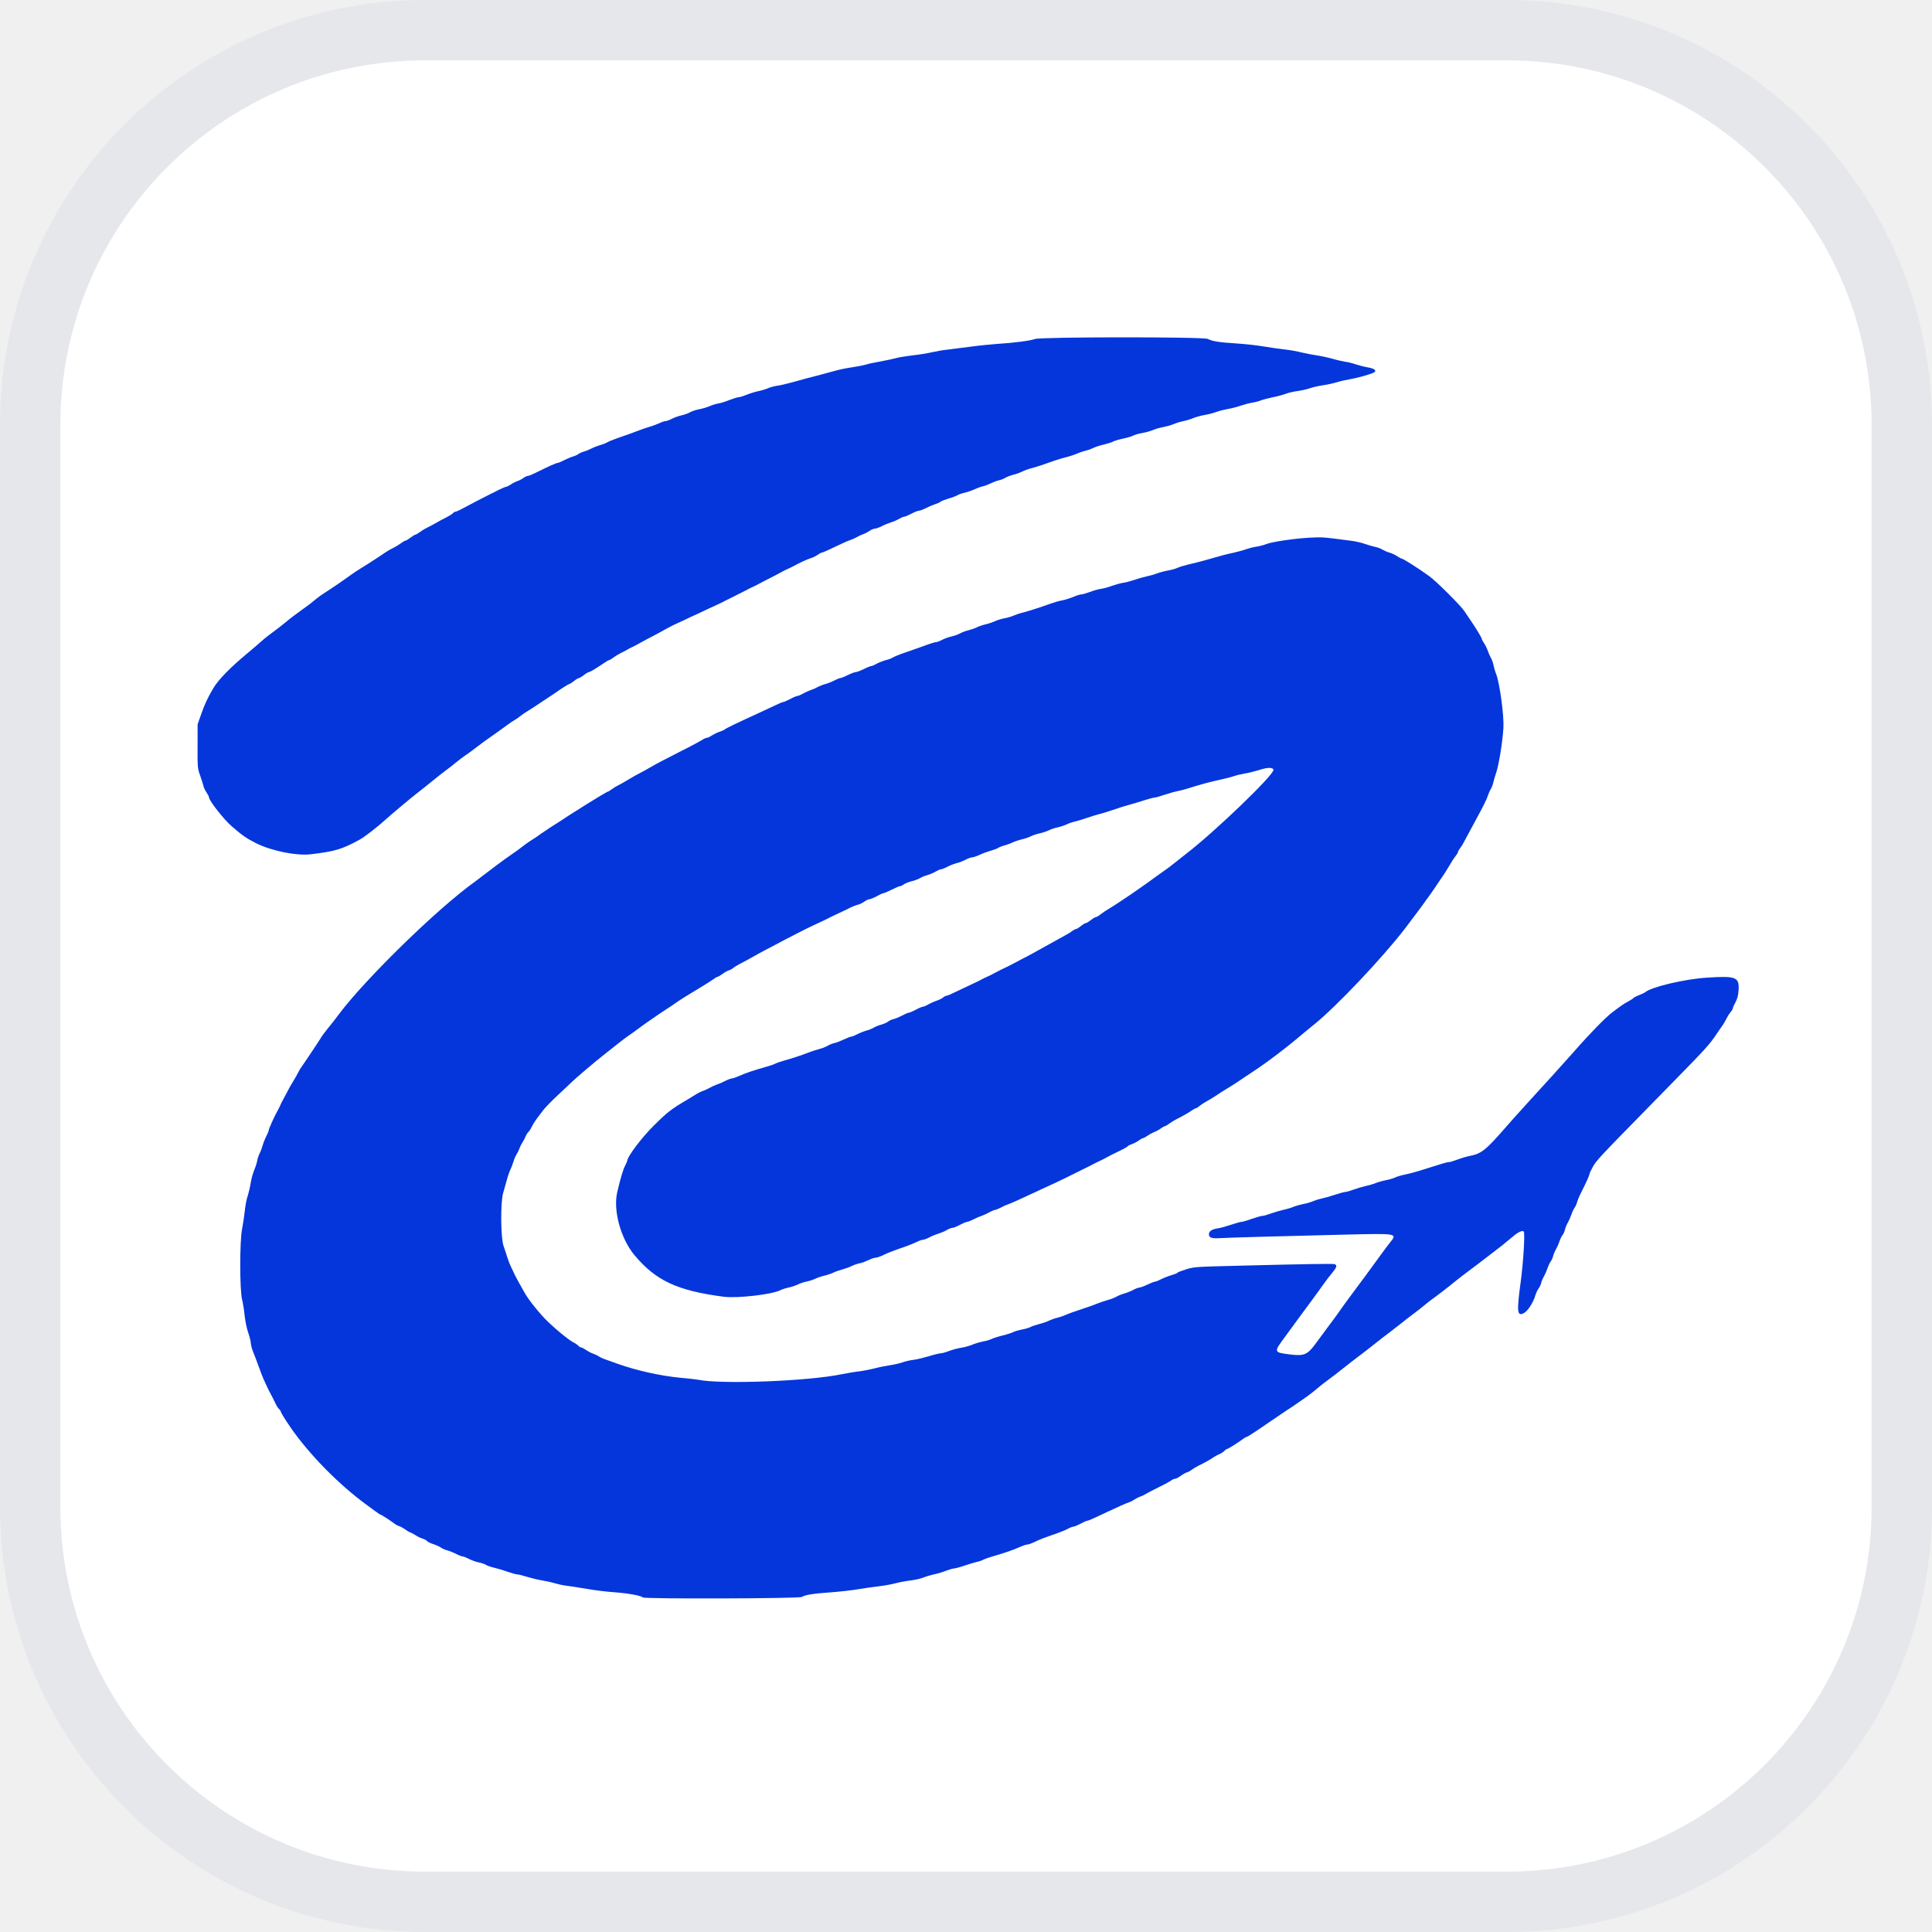
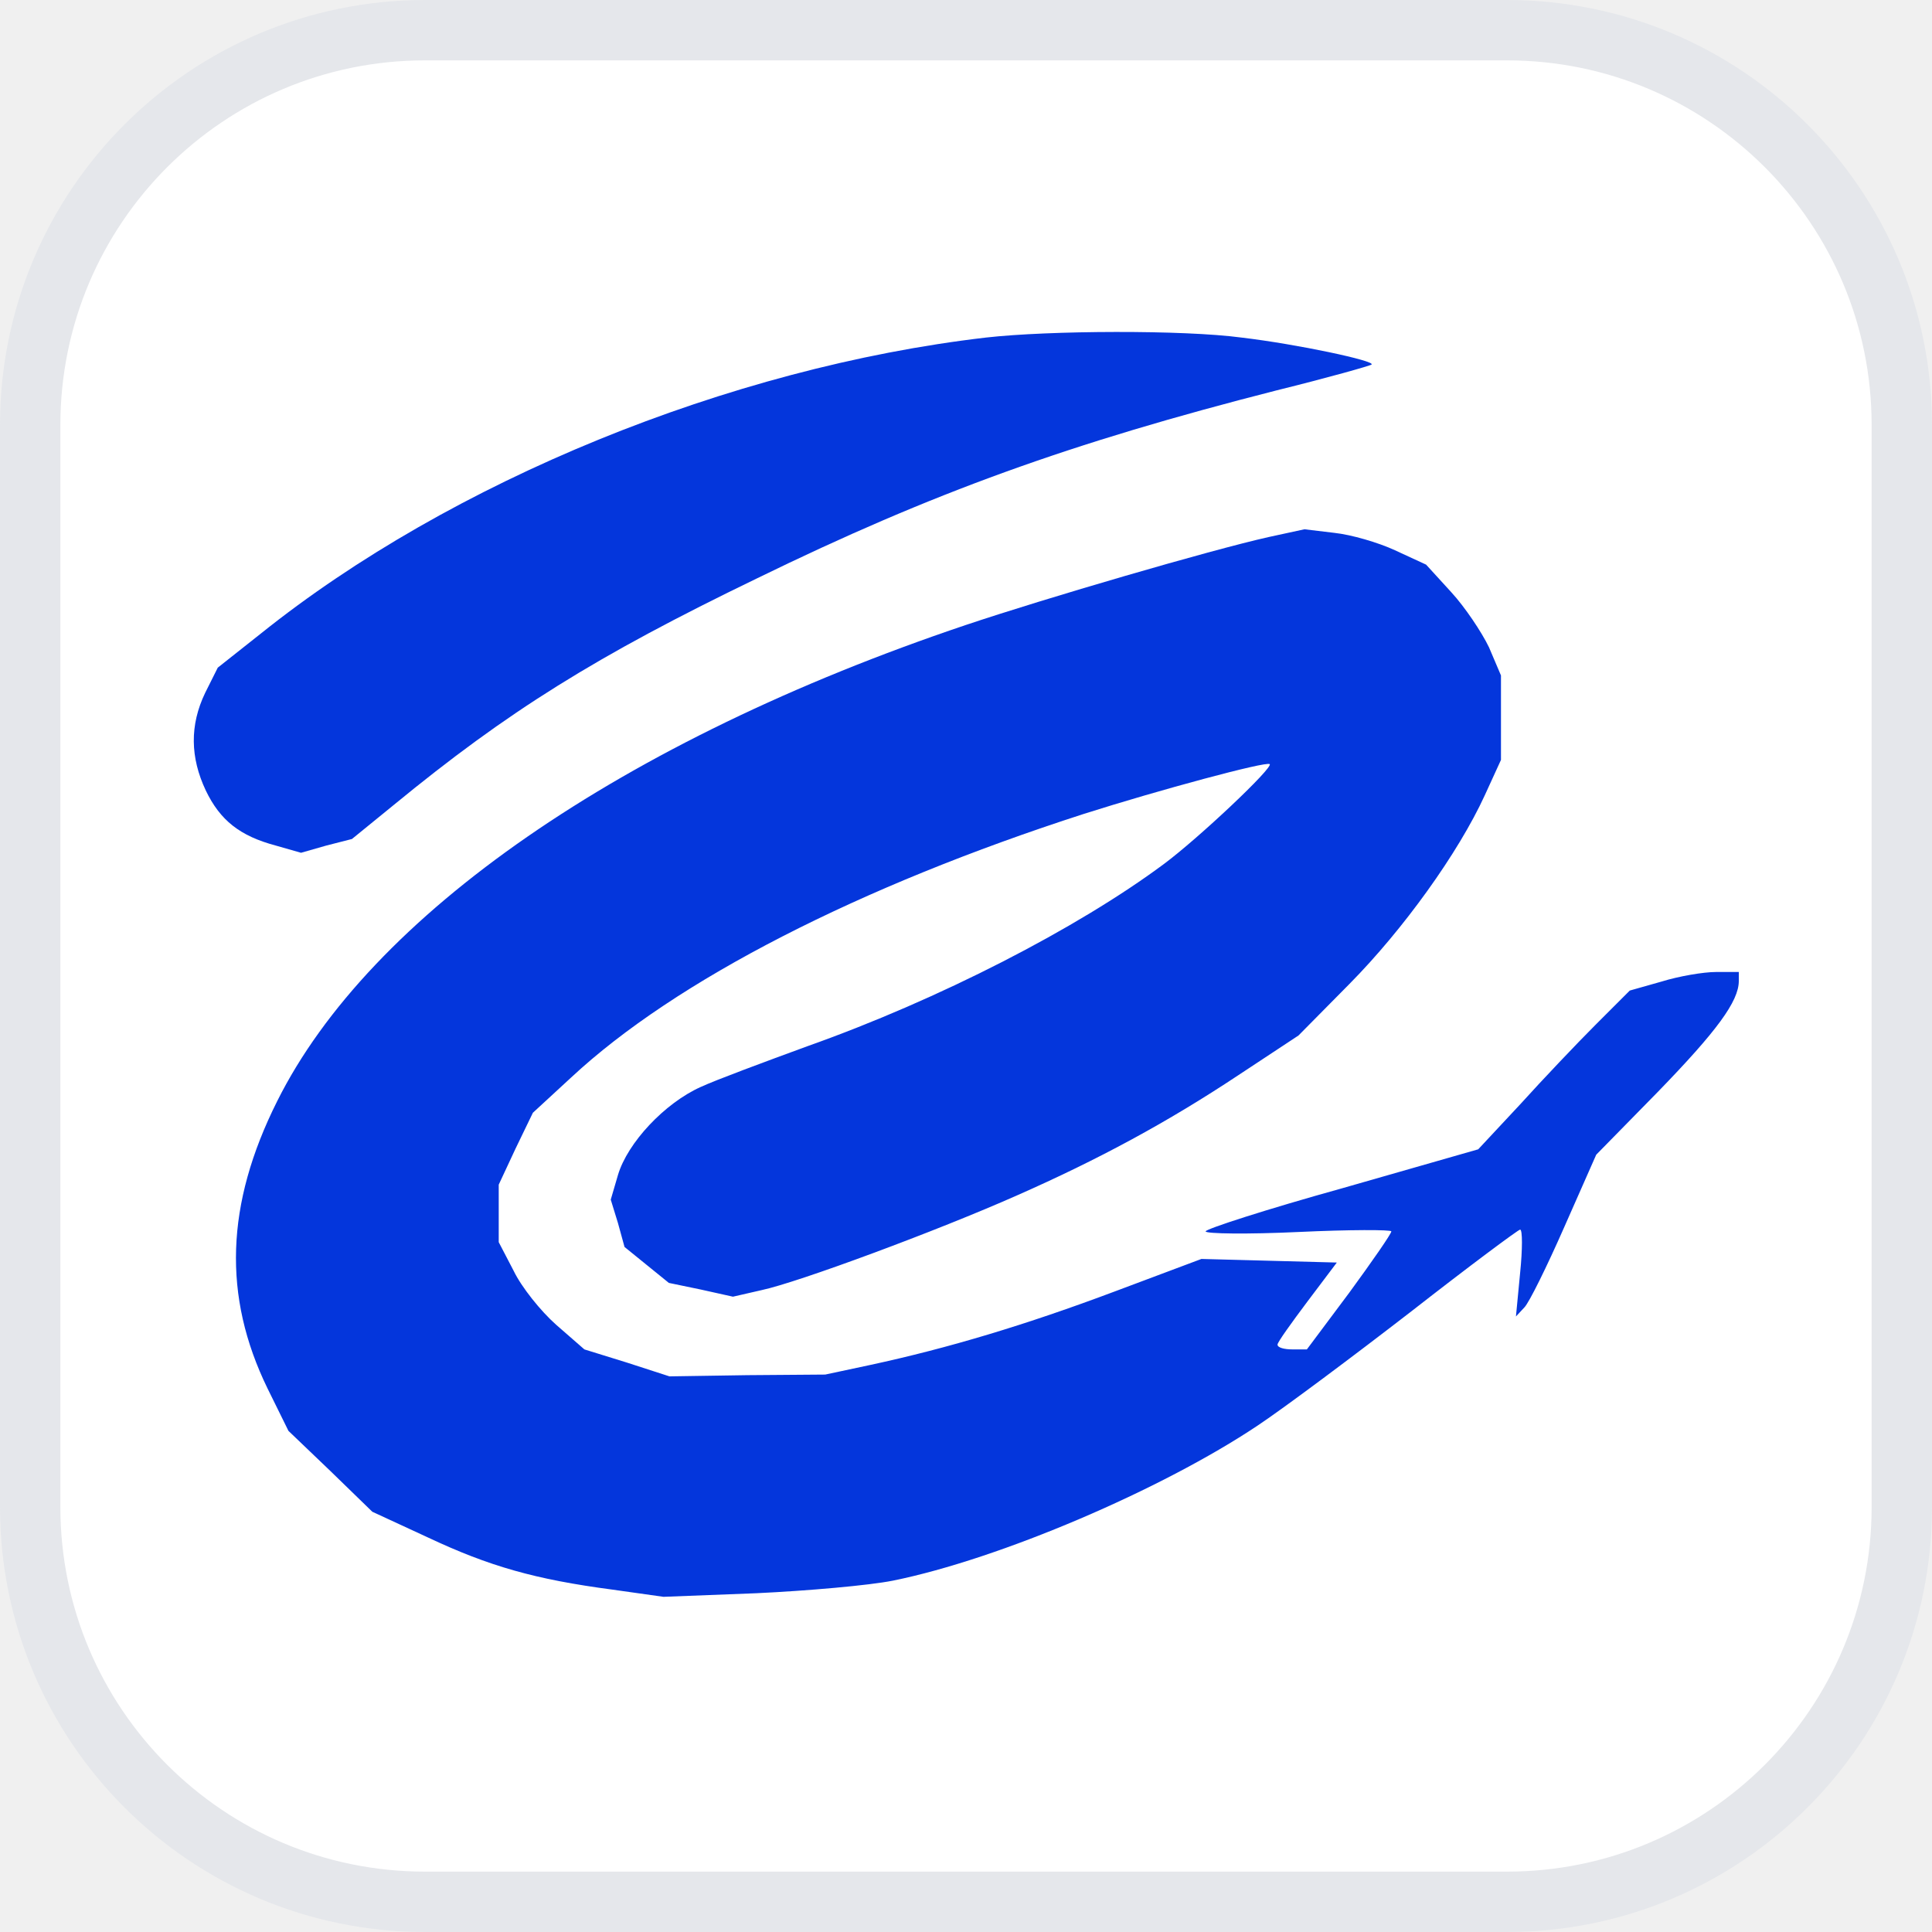
<svg xmlns="http://www.w3.org/2000/svg" width="512" height="512" viewBox="0 0 512 512">
-   <rect x="8.0" y="8.0" width="496" height="496" rx="104.64" fill="#ffffff" stroke="#E5E7EB" stroke-width="16" />
-   <g transform="translate(-46.2615 -46.2615) scale(1.18266)">
-     <g transform="translate(81.92 114.7274) scale(0.2231795)" fill="#0436DC">
-       <g transform="translate(0,1266) scale(0.1,-0.1)">
-         <path d="M8473 12644 c-38 -16 -221 -40 -378 -49 -60 -4 -189 -17 -285 -30 -96 -13 -202 -26 -235 -30 -33 -3 -96 -15 -141 -25 -44 -10 -129 -24 -189 -30 -60 -7 -132 -19 -160 -26 -27 -8 -98 -23 -156 -34 -59 -10 -130 -25 -158 -34 -29 -8 -89 -20 -134 -26 -45 -6 -120 -21 -167 -34 -47 -13 -113 -31 -147 -40 -122 -31 -189 -49 -288 -77 -55 -15 -122 -31 -150 -34 -27 -4 -69 -15 -92 -25 -23 -10 -68 -24 -100 -30 -32 -7 -84 -23 -115 -36 -32 -13 -67 -24 -79 -24 -11 0 -53 -13 -92 -28 -40 -16 -90 -32 -113 -35 -22 -4 -62 -16 -87 -27 -25 -11 -72 -25 -104 -31 -32 -6 -73 -19 -92 -30 -18 -11 -56 -25 -85 -31 -28 -6 -71 -21 -96 -34 -25 -13 -54 -24 -65 -24 -11 0 -40 -10 -65 -22 -25 -11 -72 -29 -105 -38 -33 -10 -82 -27 -110 -38 -27 -11 -72 -27 -100 -37 -140 -48 -190 -68 -209 -80 -12 -7 -41 -19 -65 -25 -25 -7 -65 -22 -90 -35 -25 -13 -59 -27 -76 -31 -16 -4 -42 -15 -56 -25 -14 -10 -38 -21 -55 -25 -16 -4 -54 -20 -84 -35 -30 -16 -61 -29 -69 -29 -14 0 -83 -31 -225 -101 -32 -16 -65 -29 -73 -29 -8 0 -28 -9 -44 -20 -15 -12 -43 -26 -61 -32 -18 -6 -49 -22 -68 -35 -19 -12 -40 -23 -47 -23 -7 0 -41 -15 -76 -32 -35 -18 -74 -38 -88 -44 -24 -11 -216 -111 -294 -153 -21 -11 -44 -21 -51 -21 -6 0 -17 -6 -23 -14 -7 -8 -35 -26 -64 -41 -29 -14 -79 -41 -112 -60 -33 -19 -75 -41 -94 -50 -19 -9 -49 -28 -66 -41 -18 -13 -36 -24 -42 -24 -5 0 -27 -13 -49 -30 -21 -16 -44 -30 -50 -30 -5 0 -26 -11 -45 -26 -19 -14 -52 -34 -74 -45 -22 -10 -59 -31 -81 -46 -23 -16 -54 -37 -70 -47 -39 -26 -131 -85 -174 -111 -48 -30 -88 -56 -120 -80 -57 -42 -202 -141 -254 -173 -15 -9 -47 -32 -70 -50 -81 -66 -92 -74 -146 -112 -80 -58 -140 -103 -159 -121 -14 -13 -113 -90 -200 -154 -15 -11 -40 -33 -57 -48 -16 -15 -74 -65 -128 -110 -178 -147 -298 -269 -351 -357 -56 -94 -89 -165 -122 -260 l-37 -105 0 -220 c-1 -212 0 -223 26 -295 14 -41 29 -88 33 -104 3 -16 17 -45 31 -65 13 -19 24 -41 24 -47 0 -34 148 -223 232 -295 107 -93 147 -120 249 -171 154 -75 403 -125 544 -107 242 29 308 49 484 144 52 28 190 135 276 214 43 39 233 199 291 244 69 54 108 85 178 142 33 28 88 70 121 95 33 24 83 63 110 86 28 23 66 52 86 65 20 13 63 44 95 69 85 65 110 83 199 145 44 31 100 71 125 90 25 19 59 42 75 51 17 9 44 28 60 41 17 14 55 40 85 58 30 19 69 43 85 55 17 12 59 40 95 63 36 23 76 50 90 60 64 45 130 87 138 87 5 0 26 14 47 30 21 17 43 30 50 30 7 0 29 14 50 30 21 17 43 30 50 30 11 0 70 35 152 91 23 16 45 29 50 29 5 0 25 11 44 26 19 14 52 34 74 45 22 10 51 26 65 34 14 9 36 20 50 26 14 6 52 26 85 45 33 18 87 48 120 64 33 17 87 46 120 65 33 18 76 41 95 50 19 9 63 29 98 45 34 17 92 44 130 61 37 17 90 42 117 55 28 13 66 31 85 39 19 9 46 22 60 29 14 8 41 21 60 30 19 9 46 23 60 30 14 8 41 21 60 30 19 9 46 23 60 31 14 8 41 22 60 30 19 8 46 22 60 30 14 8 39 21 55 29 76 38 152 78 175 91 14 8 41 22 60 30 19 8 46 22 60 29 57 32 147 73 174 80 16 4 45 18 65 32 19 13 40 24 46 24 5 0 39 14 75 31 36 17 92 44 125 59 33 16 71 32 85 36 14 4 43 17 65 29 22 13 51 26 65 30 14 4 41 18 60 31 19 13 44 24 56 24 11 0 43 11 70 25 27 14 69 31 94 39 25 7 61 23 80 35 19 11 42 21 51 21 9 0 41 14 72 30 31 17 65 30 75 30 10 0 41 11 68 25 27 14 70 32 96 41 26 8 50 20 53 24 3 5 38 19 77 31 40 11 81 27 92 34 12 8 43 19 70 25 27 6 72 21 100 34 28 13 67 27 86 31 19 4 55 18 80 30 25 12 61 26 80 30 19 4 49 15 65 25 17 10 53 24 80 31 28 6 68 21 90 32 22 11 63 26 90 33 49 12 124 37 235 77 30 10 82 26 115 34 33 8 85 25 115 38 30 13 71 26 90 30 19 4 51 16 71 26 20 10 66 25 103 33 37 9 80 22 95 31 16 8 60 21 99 29 39 8 83 21 99 29 16 9 58 21 93 27 36 6 84 20 108 30 24 11 71 24 105 30 34 7 81 20 104 30 23 10 67 24 98 30 31 6 75 20 98 30 23 10 74 24 112 31 39 6 91 20 117 30 26 10 77 23 115 30 37 6 97 21 133 34 36 12 88 26 115 30 28 4 66 14 85 22 19 8 76 23 125 33 50 10 107 26 127 34 21 9 72 21 113 27 41 5 99 18 129 29 30 10 90 24 133 30 43 6 105 20 138 30 33 11 92 24 130 30 73 12 220 53 244 69 28 18 3 39 -62 50 -35 6 -89 20 -120 30 -31 11 -78 23 -104 26 -26 4 -86 17 -133 31 -47 13 -118 28 -159 34 -41 6 -108 19 -150 29 -42 11 -121 25 -176 31 -55 6 -149 20 -210 30 -60 11 -184 24 -274 30 -172 11 -235 21 -282 45 -41 22 -1687 21 -1736 -1z M11225 10649 c-149 -8 -377 -42 -429 -64 -22 -9 -67 -21 -100 -26 -34 -5 -79 -17 -101 -25 -22 -9 -78 -24 -125 -35 -79 -17 -114 -26 -302 -80 -40 -11 -110 -29 -155 -39 -45 -11 -95 -26 -110 -34 -16 -8 -58 -20 -93 -26 -35 -6 -86 -20 -113 -30 -28 -11 -75 -24 -106 -30 -31 -7 -85 -22 -121 -35 -36 -12 -87 -26 -113 -29 -27 -4 -76 -18 -110 -30 -34 -13 -84 -27 -110 -30 -27 -4 -77 -18 -113 -32 -35 -13 -73 -24 -85 -24 -11 0 -47 -11 -80 -25 -33 -14 -84 -30 -112 -35 -29 -5 -81 -20 -117 -33 -99 -36 -251 -85 -289 -92 -18 -4 -53 -16 -77 -26 -23 -11 -69 -24 -101 -30 -31 -6 -73 -19 -93 -29 -19 -9 -60 -23 -90 -30 -30 -7 -71 -21 -91 -31 -20 -10 -58 -23 -85 -30 -27 -6 -64 -20 -83 -31 -18 -10 -56 -24 -84 -30 -28 -6 -71 -21 -95 -34 -25 -13 -54 -24 -64 -24 -10 0 -54 -13 -96 -29 -80 -29 -128 -46 -247 -87 -38 -14 -79 -31 -91 -39 -12 -8 -44 -20 -71 -26 -26 -7 -66 -23 -89 -35 -22 -13 -47 -24 -55 -24 -8 0 -41 -13 -74 -30 -33 -16 -69 -30 -80 -30 -11 0 -47 -13 -80 -30 -33 -16 -67 -30 -75 -30 -8 0 -35 -11 -60 -24 -25 -13 -65 -29 -90 -36 -25 -6 -59 -20 -76 -29 -17 -10 -48 -24 -70 -31 -21 -7 -57 -23 -80 -36 -22 -13 -48 -24 -56 -24 -8 0 -40 -13 -71 -30 -31 -16 -62 -30 -69 -30 -6 0 -46 -16 -87 -36 -42 -20 -105 -50 -141 -66 -249 -114 -344 -160 -360 -173 -8 -7 -33 -18 -55 -25 -22 -7 -56 -24 -75 -36 -19 -13 -42 -24 -51 -24 -9 0 -31 -10 -50 -23 -19 -12 -109 -61 -202 -107 -182 -92 -245 -126 -322 -170 -27 -16 -72 -41 -100 -55 -27 -13 -79 -43 -115 -65 -36 -22 -80 -47 -99 -56 -19 -9 -49 -27 -66 -40 -18 -13 -35 -24 -39 -24 -4 0 -45 -24 -92 -52 -47 -29 -101 -62 -119 -73 -18 -11 -46 -29 -63 -40 -17 -11 -43 -28 -59 -37 -39 -24 -58 -37 -136 -88 -38 -25 -88 -57 -111 -71 -23 -15 -65 -43 -92 -62 -27 -20 -65 -46 -84 -57 -19 -11 -55 -36 -80 -55 -25 -19 -61 -46 -80 -60 -19 -13 -72 -51 -117 -82 -44 -32 -125 -92 -178 -133 -54 -41 -110 -84 -125 -95 -373 -266 -1103 -979 -1368 -1334 -31 -42 -79 -104 -107 -137 -27 -34 -58 -74 -67 -90 -10 -16 -30 -48 -45 -70 -16 -23 -51 -77 -80 -120 -29 -44 -61 -90 -71 -104 -11 -14 -27 -41 -36 -60 -9 -19 -32 -60 -51 -90 -19 -30 -46 -77 -59 -105 -14 -27 -32 -61 -40 -75 -9 -14 -22 -41 -30 -60 -8 -19 -22 -46 -30 -60 -28 -48 -86 -177 -86 -191 0 -8 -11 -34 -24 -59 -13 -25 -29 -65 -36 -90 -7 -25 -20 -61 -30 -80 -10 -20 -22 -54 -25 -75 -4 -22 -18 -66 -31 -97 -13 -31 -29 -89 -35 -128 -6 -40 -20 -98 -30 -129 -11 -31 -24 -99 -29 -151 -6 -52 -18 -133 -27 -180 -25 -120 -25 -612 0 -711 9 -36 21 -110 26 -165 6 -55 22 -130 36 -169 13 -38 25 -83 25 -100 1 -16 8 -48 16 -70 16 -39 59 -154 93 -247 18 -49 72 -163 97 -208 8 -14 25 -47 38 -75 12 -27 30 -56 39 -64 10 -7 17 -18 17 -23 0 -10 48 -88 100 -163 191 -275 486 -575 772 -783 21 -15 57 -42 81 -59 24 -18 47 -33 51 -33 7 0 95 -57 136 -88 14 -11 36 -23 50 -27 14 -4 39 -18 57 -31 17 -13 44 -29 59 -34 14 -6 38 -19 53 -29 14 -10 43 -24 63 -30 20 -7 42 -18 48 -26 6 -8 35 -22 63 -31 29 -9 63 -25 77 -35 14 -10 43 -23 65 -28 22 -6 62 -22 89 -36 27 -14 57 -25 65 -25 9 0 36 -11 61 -24 25 -13 69 -29 98 -35 29 -6 63 -17 75 -26 12 -8 51 -21 87 -29 36 -9 97 -27 135 -41 39 -13 80 -25 92 -25 12 0 57 -11 100 -25 43 -13 110 -29 148 -35 39 -6 97 -19 130 -29 33 -10 87 -22 120 -25 33 -4 123 -18 200 -31 77 -14 201 -29 277 -34 138 -10 273 -35 283 -52 11 -16 1572 -12 1598 5 33 21 115 34 287 46 85 6 207 20 270 30 63 11 157 24 209 30 52 6 128 19 169 30 41 11 114 25 161 30 47 6 105 20 128 30 23 10 68 23 100 30 32 6 86 22 121 36 34 13 72 24 83 24 11 0 60 13 107 29 48 16 103 33 122 37 19 3 49 13 65 22 17 9 66 26 110 38 97 27 205 65 265 93 25 11 54 21 66 21 11 0 42 11 70 24 47 24 88 40 235 91 36 13 83 32 104 44 22 12 47 21 56 21 9 0 41 14 72 30 31 17 62 30 69 30 6 0 46 16 87 36 42 20 99 46 126 59 28 12 79 36 115 53 36 16 76 33 90 37 14 4 37 16 52 27 15 10 42 24 60 30 18 6 44 19 58 28 14 9 70 38 125 65 55 27 111 57 124 67 13 10 31 18 40 18 10 0 35 13 57 29 21 16 50 32 64 36 14 4 36 16 49 27 14 10 43 28 65 39 71 35 121 63 152 85 16 11 43 26 61 33 17 7 39 21 49 32 9 10 21 19 27 19 10 0 113 65 159 100 14 11 30 20 35 20 9 0 91 53 238 155 44 30 114 77 155 105 41 27 89 58 105 70 115 79 145 101 204 150 36 31 76 62 87 70 28 19 170 128 197 151 28 23 95 75 147 114 42 31 90 68 155 120 55 44 109 86 155 120 23 17 69 53 103 80 34 28 89 70 122 95 57 42 93 71 146 115 13 11 34 27 45 35 41 28 179 134 240 185 34 27 89 70 123 95 34 25 79 59 100 75 21 17 81 62 133 102 90 68 144 111 228 182 49 41 88 57 101 44 14 -14 -4 -307 -30 -501 -42 -308 -37 -355 33 -317 39 21 95 109 114 179 6 19 19 48 30 64 12 15 24 41 28 58 3 16 16 47 29 69 12 22 28 58 35 80 7 22 21 52 31 66 10 14 21 38 25 55 3 16 16 47 29 69 12 22 28 58 35 80 7 22 21 50 31 63 10 13 21 37 24 55 4 18 17 50 30 72 12 22 28 58 35 80 7 22 21 52 31 66 10 14 21 38 25 55 4 16 19 54 34 84 57 112 90 185 90 197 0 7 15 40 33 72 37 68 66 98 606 649 570 582 554 564 651 707 11 17 32 46 45 65 14 19 32 51 41 70 9 19 27 48 40 63 13 16 24 34 24 40 0 7 12 35 27 62 19 36 28 70 31 121 8 132 -24 145 -318 126 -222 -14 -557 -93 -619 -146 -9 -7 -37 -20 -63 -30 -26 -10 -50 -22 -54 -27 -3 -5 -26 -21 -52 -35 -26 -13 -60 -35 -77 -47 -16 -12 -55 -41 -85 -63 -65 -49 -230 -217 -383 -393 -61 -69 -161 -180 -221 -246 -61 -67 -149 -163 -196 -215 -47 -52 -108 -119 -136 -150 -27 -30 -86 -95 -129 -145 -209 -240 -248 -270 -370 -294 -33 -7 -88 -23 -123 -37 -34 -13 -71 -24 -82 -24 -19 0 -67 -14 -290 -85 -41 -13 -107 -31 -147 -39 -39 -8 -84 -21 -100 -29 -15 -8 -57 -21 -93 -28 -36 -7 -83 -20 -106 -30 -22 -9 -67 -22 -99 -29 -32 -7 -87 -23 -122 -36 -35 -13 -73 -24 -84 -24 -11 0 -60 -13 -107 -29 -48 -16 -105 -32 -127 -36 -22 -4 -59 -15 -83 -25 -23 -11 -70 -25 -105 -31 -34 -7 -80 -20 -103 -30 -22 -9 -67 -22 -99 -29 -32 -7 -87 -23 -122 -36 -35 -13 -73 -24 -86 -24 -12 0 -60 -14 -107 -30 -46 -17 -93 -30 -103 -30 -10 0 -58 -13 -105 -29 -48 -16 -107 -33 -132 -36 -60 -9 -90 -29 -90 -60 0 -33 28 -43 100 -39 73 5 630 21 1232 35 568 14 562 15 486 -79 -18 -22 -62 -81 -98 -131 -71 -98 -205 -281 -285 -387 -53 -71 -105 -143 -133 -184 -9 -14 -53 -73 -97 -132 -44 -59 -99 -133 -122 -165 -93 -129 -123 -142 -270 -124 -163 20 -164 22 -50 175 34 47 100 137 147 201 47 64 108 146 135 183 28 37 72 99 99 137 27 39 69 93 93 122 46 55 53 77 26 88 -18 6 -246 3 -993 -16 -398 -10 -418 -11 -497 -35 -45 -14 -85 -29 -88 -34 -3 -6 -32 -17 -63 -26 -31 -9 -77 -27 -102 -40 -25 -13 -52 -24 -60 -24 -8 0 -44 -14 -78 -30 -35 -17 -72 -30 -81 -30 -10 0 -39 -11 -64 -25 -25 -13 -66 -29 -89 -35 -24 -7 -58 -20 -76 -31 -17 -10 -56 -25 -85 -33 -28 -8 -74 -23 -102 -34 -27 -12 -72 -28 -100 -37 -145 -48 -174 -59 -225 -80 -30 -13 -71 -26 -90 -30 -19 -4 -51 -16 -71 -25 -19 -10 -64 -26 -99 -35 -35 -9 -77 -23 -92 -31 -16 -8 -54 -20 -86 -25 -31 -6 -69 -17 -85 -25 -15 -8 -64 -24 -109 -35 -45 -11 -95 -27 -110 -35 -16 -8 -54 -20 -86 -25 -31 -6 -82 -21 -112 -34 -30 -12 -78 -25 -107 -29 -29 -4 -82 -18 -118 -31 -36 -14 -76 -25 -89 -25 -13 0 -66 -13 -117 -29 -52 -15 -120 -32 -152 -36 -32 -3 -84 -15 -115 -26 -31 -11 -91 -24 -132 -30 -41 -6 -107 -19 -146 -30 -39 -10 -109 -24 -155 -30 -46 -5 -126 -19 -177 -29 -338 -70 -1207 -103 -1442 -55 -14 3 -91 12 -172 19 -206 20 -437 71 -638 142 -25 9 -72 26 -106 38 -34 11 -68 27 -76 33 -8 7 -32 19 -54 27 -22 7 -57 25 -78 40 -21 14 -44 26 -51 26 -7 0 -18 7 -26 16 -7 8 -31 25 -53 36 -40 20 -158 115 -247 200 -76 71 -201 225 -240 297 -13 24 -38 68 -56 100 -17 31 -37 67 -43 81 -6 14 -23 48 -36 76 -14 28 -31 73 -39 100 -8 27 -24 76 -36 109 -30 79 -33 441 -5 535 9 30 25 87 36 127 10 39 26 86 35 104 9 17 24 55 32 83 8 28 23 62 33 76 9 14 22 40 28 58 6 18 20 45 30 60 10 15 24 41 31 59 7 18 20 38 28 45 9 7 24 31 34 53 11 22 32 56 47 76 15 19 43 58 64 85 20 27 89 99 154 159 65 61 128 119 139 131 34 34 248 216 330 279 42 33 103 81 134 106 31 25 74 58 96 73 22 14 60 42 85 60 72 55 225 161 321 223 19 12 48 31 64 43 51 37 135 89 277 174 46 28 97 60 114 73 17 13 35 23 40 23 6 0 28 13 50 29 21 16 50 32 64 36 14 4 34 15 45 25 11 9 38 26 60 37 43 22 118 63 205 112 30 17 82 45 115 61 33 17 71 37 85 45 14 8 39 21 55 29 46 23 147 75 175 90 32 17 145 71 190 91 19 8 46 22 60 29 14 8 61 30 105 51 44 20 100 47 125 60 25 12 59 26 76 29 17 4 46 18 65 32 18 13 42 24 53 24 10 0 43 14 73 30 29 17 58 30 65 30 7 0 44 16 82 35 39 19 76 35 84 35 8 0 26 9 41 20 16 10 50 24 77 30 27 6 64 20 81 30 18 11 54 26 81 33 26 8 63 24 82 36 19 11 42 21 51 21 9 0 37 11 63 25 26 14 68 30 94 37 26 6 67 22 91 35 24 13 53 23 65 23 12 0 46 12 76 26 30 14 79 32 108 40 29 8 63 20 75 28 12 8 42 20 67 26 25 7 61 20 80 30 19 9 60 23 90 30 30 7 72 21 92 31 21 11 61 24 90 30 29 6 70 20 90 30 21 11 61 24 90 30 29 6 69 20 90 30 20 10 58 23 85 29 26 6 77 21 113 34 36 13 92 30 125 39 33 8 80 22 105 31 75 26 173 57 215 68 22 5 81 23 130 39 50 16 99 29 109 29 10 0 57 13 104 29 48 16 105 32 127 36 22 3 74 17 115 30 112 36 225 66 320 86 47 10 105 25 128 33 24 9 74 21 110 27 37 6 102 22 144 35 84 28 141 29 146 3 9 -48 -590 -624 -877 -844 -29 -22 -80 -63 -114 -90 -34 -28 -80 -63 -102 -77 -22 -15 -58 -41 -80 -57 -128 -96 -385 -272 -493 -336 -19 -11 -50 -32 -69 -47 -20 -16 -41 -28 -48 -28 -7 0 -29 -13 -50 -30 -21 -16 -43 -30 -50 -30 -7 0 -29 -13 -50 -30 -21 -16 -43 -30 -50 -30 -7 0 -23 -9 -37 -19 -23 -19 -44 -30 -175 -102 -99 -54 -158 -87 -213 -118 -30 -17 -82 -45 -115 -61 -33 -17 -71 -37 -85 -45 -14 -8 -41 -22 -60 -31 -19 -9 -53 -26 -75 -36 -22 -11 -51 -26 -65 -34 -14 -8 -41 -22 -60 -30 -19 -8 -44 -20 -55 -26 -25 -14 -48 -26 -150 -73 -44 -21 -107 -50 -139 -66 -32 -16 -64 -29 -71 -29 -7 0 -23 -8 -36 -19 -13 -10 -42 -24 -64 -31 -22 -7 -58 -23 -81 -36 -22 -13 -48 -24 -56 -24 -8 0 -40 -13 -71 -30 -31 -17 -63 -30 -70 -30 -8 0 -38 -13 -68 -29 -30 -15 -68 -32 -86 -35 -18 -4 -43 -16 -55 -26 -13 -10 -44 -23 -68 -30 -25 -6 -58 -20 -75 -30 -16 -10 -50 -24 -75 -30 -25 -7 -65 -23 -90 -36 -25 -13 -52 -24 -60 -24 -8 0 -42 -13 -76 -29 -34 -16 -76 -32 -95 -36 -19 -4 -49 -16 -67 -27 -18 -11 -56 -26 -85 -33 -28 -7 -74 -22 -102 -33 -74 -29 -171 -61 -245 -81 -36 -10 -77 -24 -90 -31 -14 -8 -61 -24 -105 -36 -117 -33 -203 -62 -263 -90 -29 -13 -61 -24 -71 -24 -9 0 -40 -11 -67 -25 -27 -14 -65 -30 -84 -36 -19 -6 -49 -20 -66 -30 -17 -10 -49 -25 -70 -33 -22 -7 -56 -24 -76 -37 -20 -13 -59 -37 -88 -54 -156 -91 -197 -123 -330 -255 -124 -122 -270 -316 -270 -357 0 -4 -10 -26 -21 -48 -20 -36 -51 -141 -80 -269 -42 -184 36 -465 174 -631 214 -256 433 -357 897 -417 137 -17 485 23 568 66 17 9 55 21 84 27 29 6 70 20 90 30 21 11 61 24 90 30 29 6 69 19 88 29 19 9 60 23 90 30 30 7 71 21 91 31 20 10 58 23 85 30 27 7 69 22 94 34 25 12 63 26 84 29 22 4 61 19 88 32 26 13 58 24 71 24 13 0 45 11 73 24 47 24 89 40 235 91 37 13 85 33 107 44 23 12 50 21 60 21 11 0 40 11 65 24 25 14 68 31 94 39 27 8 64 24 83 36 19 11 44 21 55 21 11 0 45 13 75 30 30 16 62 29 71 30 8 0 38 11 65 25 27 14 65 30 84 36 19 7 53 22 76 35 22 13 48 24 56 24 8 0 35 11 60 24 24 13 55 27 69 31 13 4 58 23 99 42 41 19 98 45 125 58 28 12 79 36 115 53 36 16 101 47 145 67 44 21 89 42 100 48 27 14 54 27 165 82 52 25 102 50 110 55 8 5 35 18 60 30 25 11 56 27 70 35 28 16 59 32 146 74 34 16 64 34 68 39 3 6 23 16 44 23 20 7 51 23 68 36 17 12 35 23 41 23 6 0 28 12 49 26 21 15 52 31 69 37 16 6 44 21 61 34 17 12 35 23 41 23 5 0 25 11 44 26 19 14 52 34 74 45 67 34 120 64 152 87 17 12 36 22 41 22 6 0 23 11 39 24 15 13 46 33 68 45 22 12 60 35 85 51 25 17 58 38 73 48 16 9 52 31 80 49 29 18 66 41 82 53 17 12 45 31 64 43 19 12 51 33 71 47 20 14 52 35 70 47 78 52 280 204 374 284 55 47 142 118 191 158 218 177 670 654 900 951 58 76 185 245 207 278 13 18 32 45 44 60 11 15 41 59 67 97 25 39 54 81 64 95 11 14 39 59 63 100 24 41 54 88 67 103 13 16 23 33 23 39 0 5 10 24 23 41 22 30 30 45 93 164 17 32 44 83 61 113 82 151 112 212 123 247 7 21 20 52 30 68 10 17 21 46 25 65 4 19 18 67 31 105 26 79 62 302 71 445 7 118 -36 440 -71 535 -13 33 -26 78 -30 100 -4 22 -16 54 -26 70 -9 17 -23 47 -30 69 -7 21 -23 54 -36 74 -13 19 -24 39 -24 44 0 12 -58 108 -113 188 -21 30 -49 72 -63 93 -36 55 -278 296 -349 348 -104 76 -266 179 -281 179 -5 0 -25 11 -45 24 -19 13 -53 29 -75 35 -21 6 -53 20 -71 30 -17 11 -49 23 -70 27 -21 4 -68 17 -104 30 -36 13 -101 28 -145 33 -303 39 -277 37 -419 30z" fill="#0436DC" />
-       </g>
+   <rect x="8" y="8" width="496" height="496" rx="104.64" fill="#ffffff" stroke="#E5E7EB" stroke-width="16" />
+   <g transform="translate(46.43721 84.53954) scale(1.587597)">
+     <g transform="translate(0,216) scale(0.1,-0.1)" fill="#0436DC">
+       <path d="M1353 2129 c-428 -50 -893 -240 -1210 -494 l-72 -57 -21 -42 c-26 -54 -25 -108 1 -163 24 -50 57 -76 117 -92 l42 -12 42 12 43 11 70 57 c190 156 337 248 606 378 293 143 523 226 868 314 85 21 156 41 158 43 7 6 -124 34 -217 45 -97 13 -321 12 -427 0z" />
+       <path d="M1825 1796 c-98 -22 -372 -102 -506 -147 -573 -193 -994 -484 -1149 -795 -86 -172 -91 -325 -16 -479 l35 -71 70 -67 70 -68 93 -43 c102 -48 179 -70 308 -87 l85 -12 155 6 c85 4 188 13 228 21 178 36 449 152 609 259 45 30 160 116 257 191 96 75 178 136 181 136 4 0 4 -33 0 -72 l-7 -73 14 15 c8 8 38 69 67 135 l53 120 103 105 c98 101 135 151 135 185 l0 15 -38 0 c-21 0 -62 -7 -91 -16 l-53 -15 -57 -57 c-31 -31 -88 -91 -126 -133 l-70 -75 -227 -65 c-126 -35 -228 -68 -228 -72 0 -4 70 -5 155 -1 85 4 155 4 155 1 0 -4 -32 -50 -70 -102 l-71 -95 -24 0 c-14 0 -25 3 -25 8 0 4 23 36 50 72 l49 65 -113 3 -113 3 -144 -54 c-149 -56 -279 -95 -409 -123 l-75 -16 -130 -1 -130 -2 -71 23 -71 22 -47 41 c-26 23 -58 63 -71 90 l-25 48 0 48 0 48 28 60 29 60 64 59 c174 162 481 319 856 440 126 40 304 88 310 83 6 -6 -119 -124 -177 -167 -144 -107 -375 -226 -595 -304 -71 -26 -152 -56 -178 -68 -60 -27 -122 -93 -138 -147 l-12 -41 12 -39 11 -40 37 -30 37 -30 53 -11 54 -12 48 11 c61 13 293 99 426 158 136 60 251 122 370 201 l100 66 85 86 c90 91 182 219 226 315 l27 59 0 71 0 70 -20 47 c-12 25 -40 67 -63 92 l-42 46 -52 24 c-28 13 -73 26 -101 29 l-50 6 -60 -13z" />
    </g>
  </g>
</svg>
